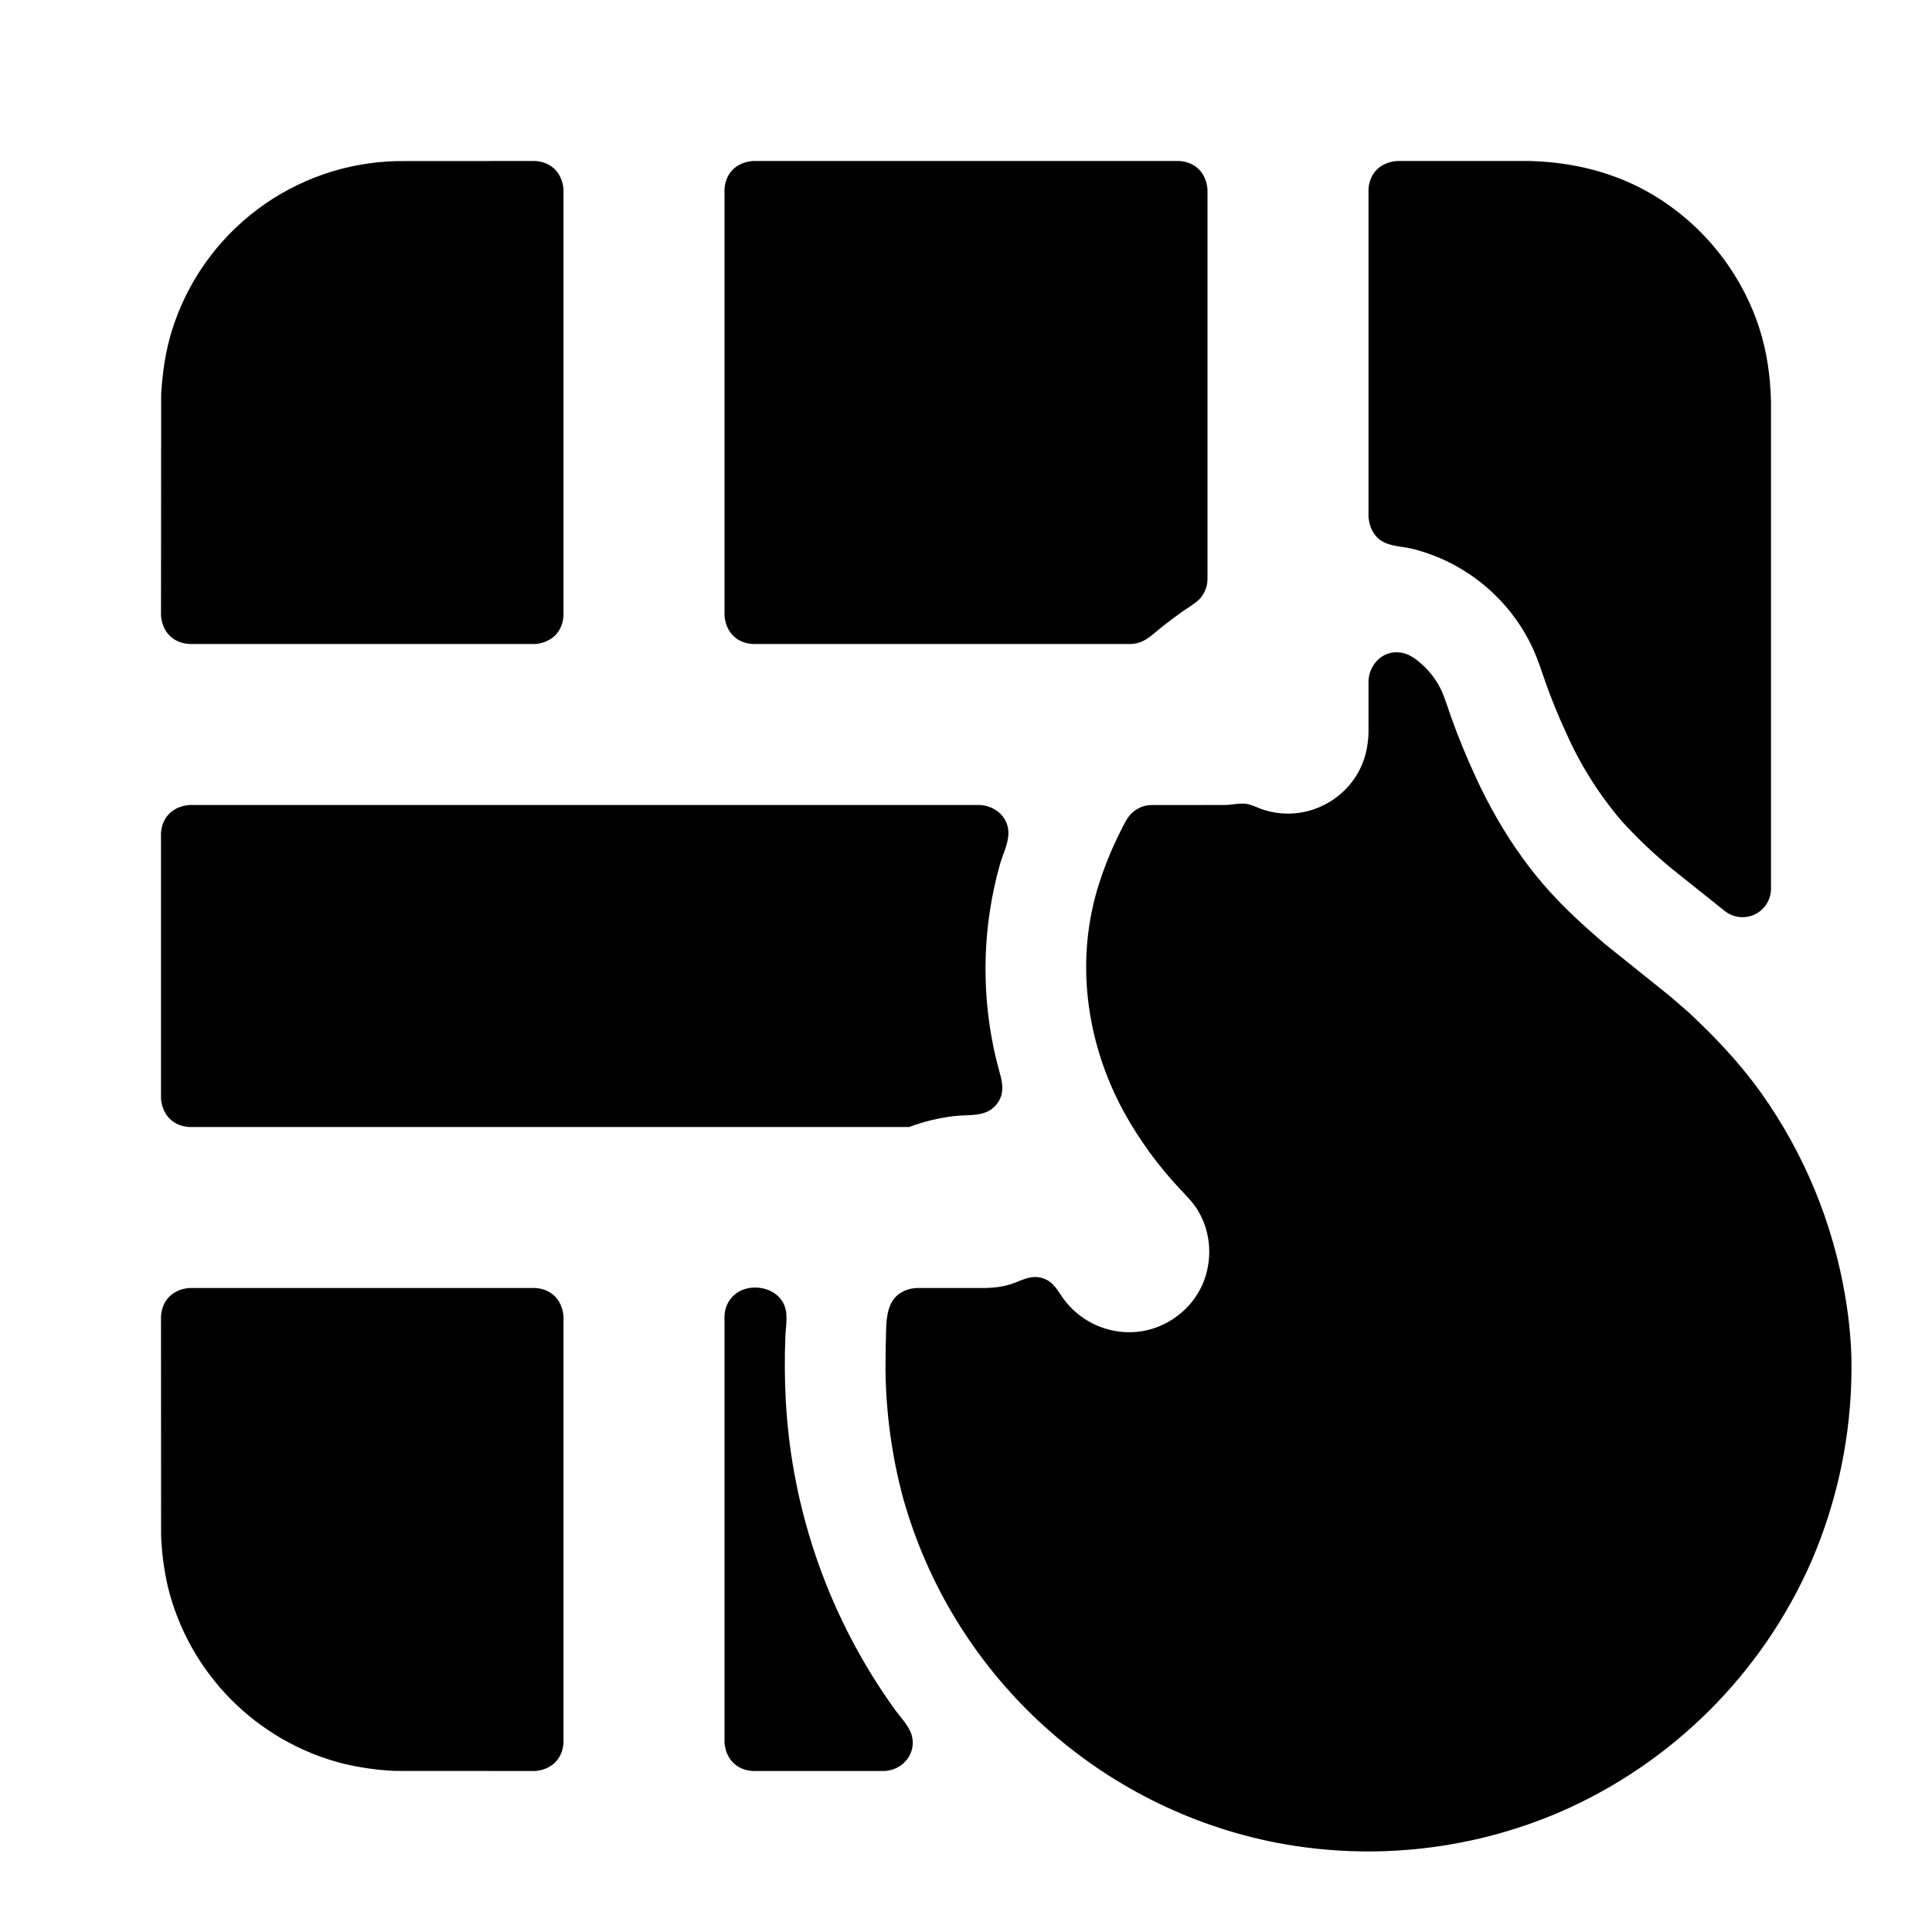
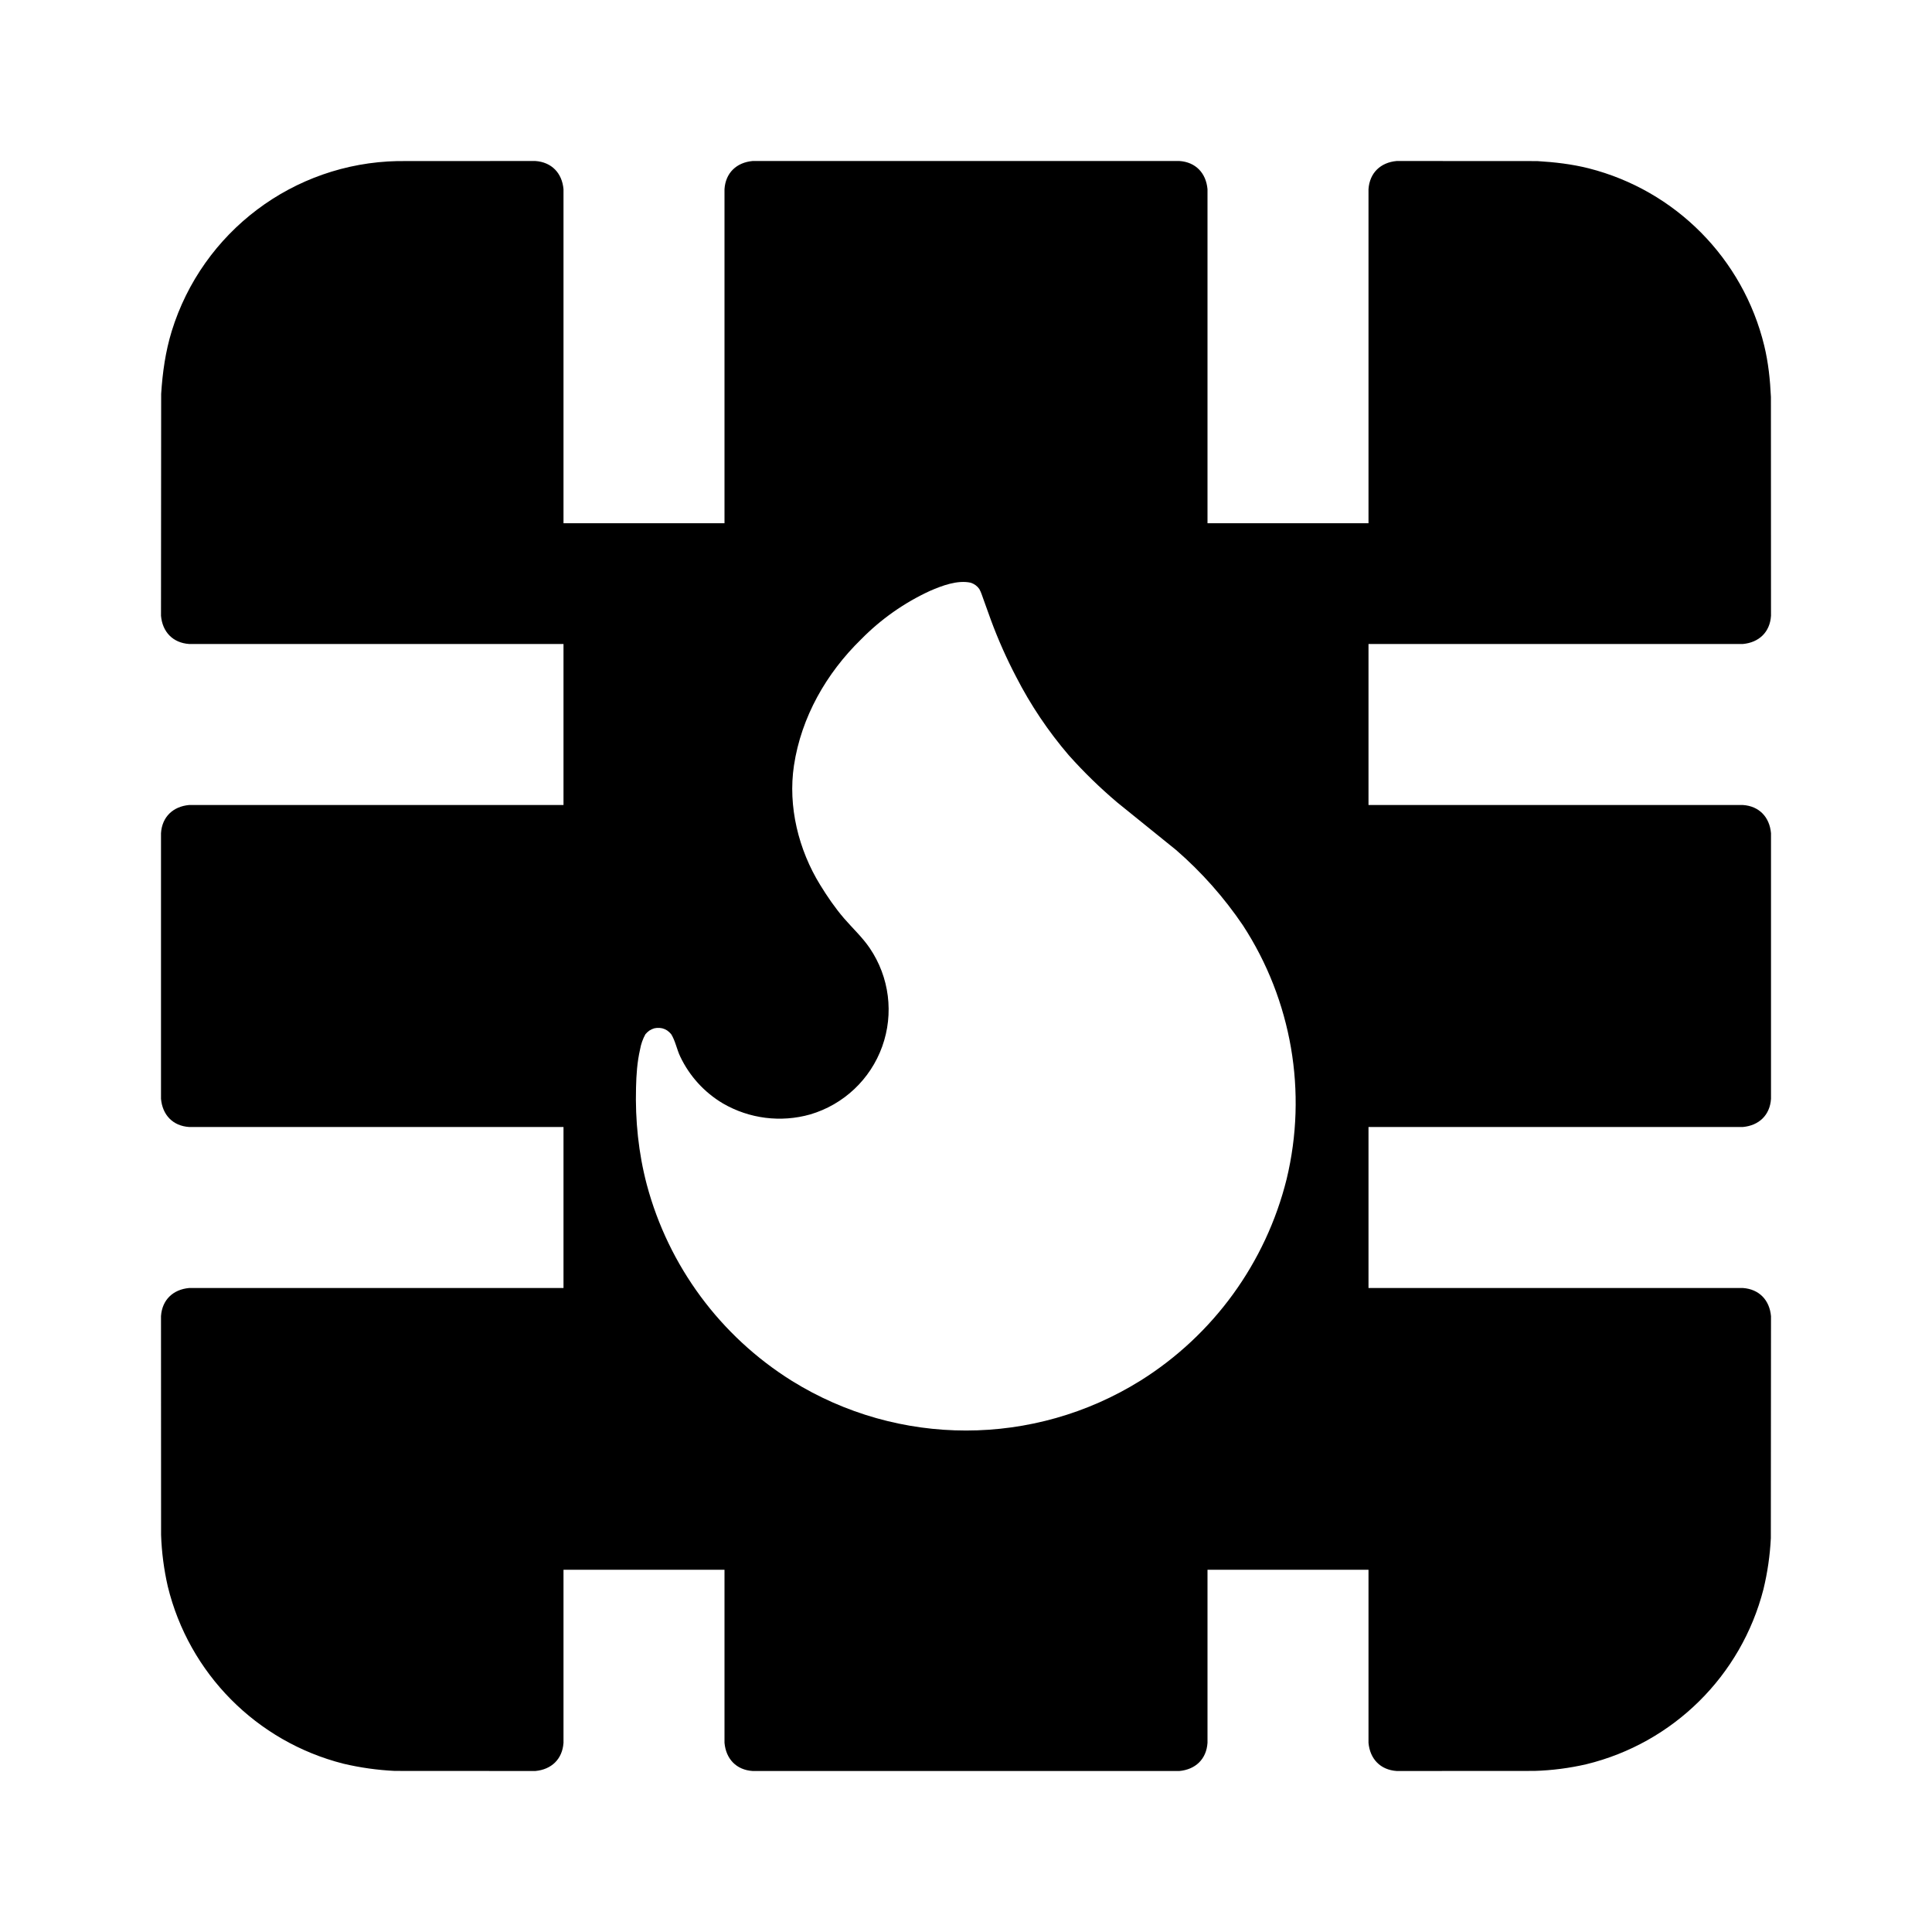
<svg xmlns="http://www.w3.org/2000/svg" width="24" height="24" viewBox="0 0 24 24" fill="currentColor" fill-rule="evenodd">
-   <path d="m19.93 11.721.81.65.234.202c.329.307.636.63.899.997a6.1 6.1 0 0 1 1.05 2.54c.05.295.079.599.077.898a6.1 6.1 0 0 1-.496 2.383 6.04 6.04 0 0 1-3.131 3.121 6.04 6.04 0 0 1-3.615.359 6.02 6.02 0 0 1-4.537-4.253 6.4 6.4 0 0 1-.221-1.61l.003-.303c.008-.16-.008-.341.056-.491.057-.136.181-.203.322-.214h.872c.1-.004.197-.014.293-.044.143-.044.256-.127.409-.077.144.047.187.167.274.279a1.013 1.013 0 0 0 .958.379c.328-.055.617-.276.751-.582.128-.295.11-.643-.058-.919-.062-.103-.143-.181-.224-.268a4.737 4.737 0 0 1-.689-.945c-.48-.872-.62-1.915-.307-2.868a4.5 4.5 0 0 1 .26-.63c.033-.065.073-.154.127-.212a.37.37 0 0 1 .234-.112l.947-.001c.096-.004.195-.032.29-.007.064.017.123.05.186.069q.145.045.295.045c.354.001.69-.193.867-.5.089-.155.128-.323.134-.5v-.654c.014-.216.196-.389.42-.343.091.018.17.077.238.137.113.1.203.223.262.361.028.066.097.274.101.285q.143.402.324.789c.231.494.524.966.888 1.373.216.241.452.455.697.666M10.989 22H9.35c-.203-.013-.332-.15-.35-.35v-5.3a.36.36 0 0 1 .165-.297c.173-.108.442-.065.553.112.084.134.043.29.038.44q-.016.395.005.79a7.23 7.23 0 0 0 1.358 3.845c.064.089.172.197.206.313.065.228-.11.437-.336.447M7 16.35v5.3c-.014.203-.15.332-.35.35l-1.745-.001a3.5 3.5 0 0 1-.64-.09 3.006 3.006 0 0 1-2.181-2.203 3.4 3.4 0 0 1-.083-.638L2 16.349c.014-.203.151-.331.35-.349h4.3c.203.013.332.15.35.35M11.294 14H2.35c-.203-.013-.332-.15-.35-.35v-3.3c.013-.203.15-.332.35-.35h9.827c.199.013.365.166.349.376-.01.128-.074.251-.108.374a4.803 4.803 0 0 0-.073 2.276c.022.105.044.19.072.293.037.134.062.256-.022.379-.128.187-.344.143-.54.166a2.4 2.4 0 0 0-.561.136M22 4.987v6.061a.354.354 0 0 1-.574.269l-.655-.523a6 6 0 0 1-.623-.591 4.5 4.5 0 0 1-.701-1.117 7 7 0 0 1-.247-.607c-.048-.136-.09-.272-.149-.404a2.254 2.254 0 0 0-1.499-1.256c-.107-.027-.227-.029-.329-.069-.142-.055-.209-.181-.223-.326V2.35c.013-.203.15-.332.35-.35h1.663c.536.017 1.05.142 1.515.417a3.02 3.02 0 0 1 1.323 1.647c.098.301.141.608.149.923M15 2.35v4.848a.37.37 0 0 1-.096.241c-.058.061-.181.132-.221.161q-.12.087-.238.179c-.132.103-.222.213-.393.221H9.35c-.203-.013-.332-.15-.35-.35v-5.3c.013-.203.15-.332.35-.35h5.3c.203.013.332.15.35.35m-8 0v5.3c-.013.203-.15.332-.35.35h-4.3c-.203-.014-.332-.15-.35-.35l.002-2.757c.017-.266.053-.524.131-.779a3 3 0 0 1 2.806-2.113L6.65 2c.203.014.332.15.35.35" />
+   <path d="M15 2.35V6.5h2V2.35c.014-.203.15-.332.35-.35l1.745.001c.217.013.429.037.64.09a3.006 3.006 0 0 1 2.181 2.203c.051.211.073.422.083.638L22 7.65c-.013.203-.15.332-.35.35H17v2h4.65c.203.013.332.15.35.35v3.3c-.013.203-.15.332-.35.35H17v2h4.65c.203.014.332.15.35.35l-.002 2.758a3.4 3.4 0 0 1-.092.635 3.006 3.006 0 0 1-2.2 2.173 3.3 3.3 0 0 1-.645.083L17.35 22c-.203-.014-.332-.15-.35-.35V19.5h-2v2.15c-.013.203-.15.332-.35.35h-5.3c-.203-.013-.332-.15-.35-.35V19.5H7v2.15c-.014.203-.15.332-.35.35l-1.745-.001a3.5 3.5 0 0 1-.64-.09 3.006 3.006 0 0 1-2.181-2.203 3.4 3.4 0 0 1-.083-.638L2 16.349c.014-.203.151-.331.35-.349H7v-2H2.35c-.203-.013-.332-.15-.35-.35v-3.3c.013-.203.15-.332.35-.35H7V8H2.35c-.203-.014-.332-.15-.35-.35l.002-2.757c.017-.266.053-.524.131-.779a3 3 0 0 1 2.806-2.113L6.65 2c.203.014.332.15.35.35V6.5h2V2.35c.013-.203.15-.332.35-.35h5.3c.203.013.332.15.35.35M8.337 12.846l-.023-.024-.026-.021-.029-.016-.032-.011-.033-.005h-.033l-.033.005-.032.012-.029.016-.026.021-.023.024a.6.6 0 0 0-.067.19c-.036.158-.046.31-.05.472-.011.407.03.814.134 1.208a4.13 4.13 0 0 0 1.801 2.436 4.1 4.1 0 0 0 4.331-.002 4.13 4.13 0 0 0 1.816-2.504 4.04 4.04 0 0 0-.543-3.152 4.8 4.8 0 0 0-.829-.935l-.73-.59a6 6 0 0 1-.606-.59 5 5 0 0 1-.651-.97 6 6 0 0 1-.315-.709l-.09-.25c-.02-.053-.028-.087-.053-.133l-.021-.026-.025-.022-.029-.018-.031-.013c-.166-.037-.359.037-.509.102a2.9 2.9 0 0 0-.854.601c-.432.421-.743.966-.834 1.566-.077.51.057 1.049.325 1.484.089.145.186.287.297.416.107.124.228.235.32.371a1.358 1.358 0 0 1-.741 2.065 1.4 1.4 0 0 1-1.084-.137 1.35 1.35 0 0 1-.53-.582c-.043-.09-.06-.195-.113-.279" />
</svg>
